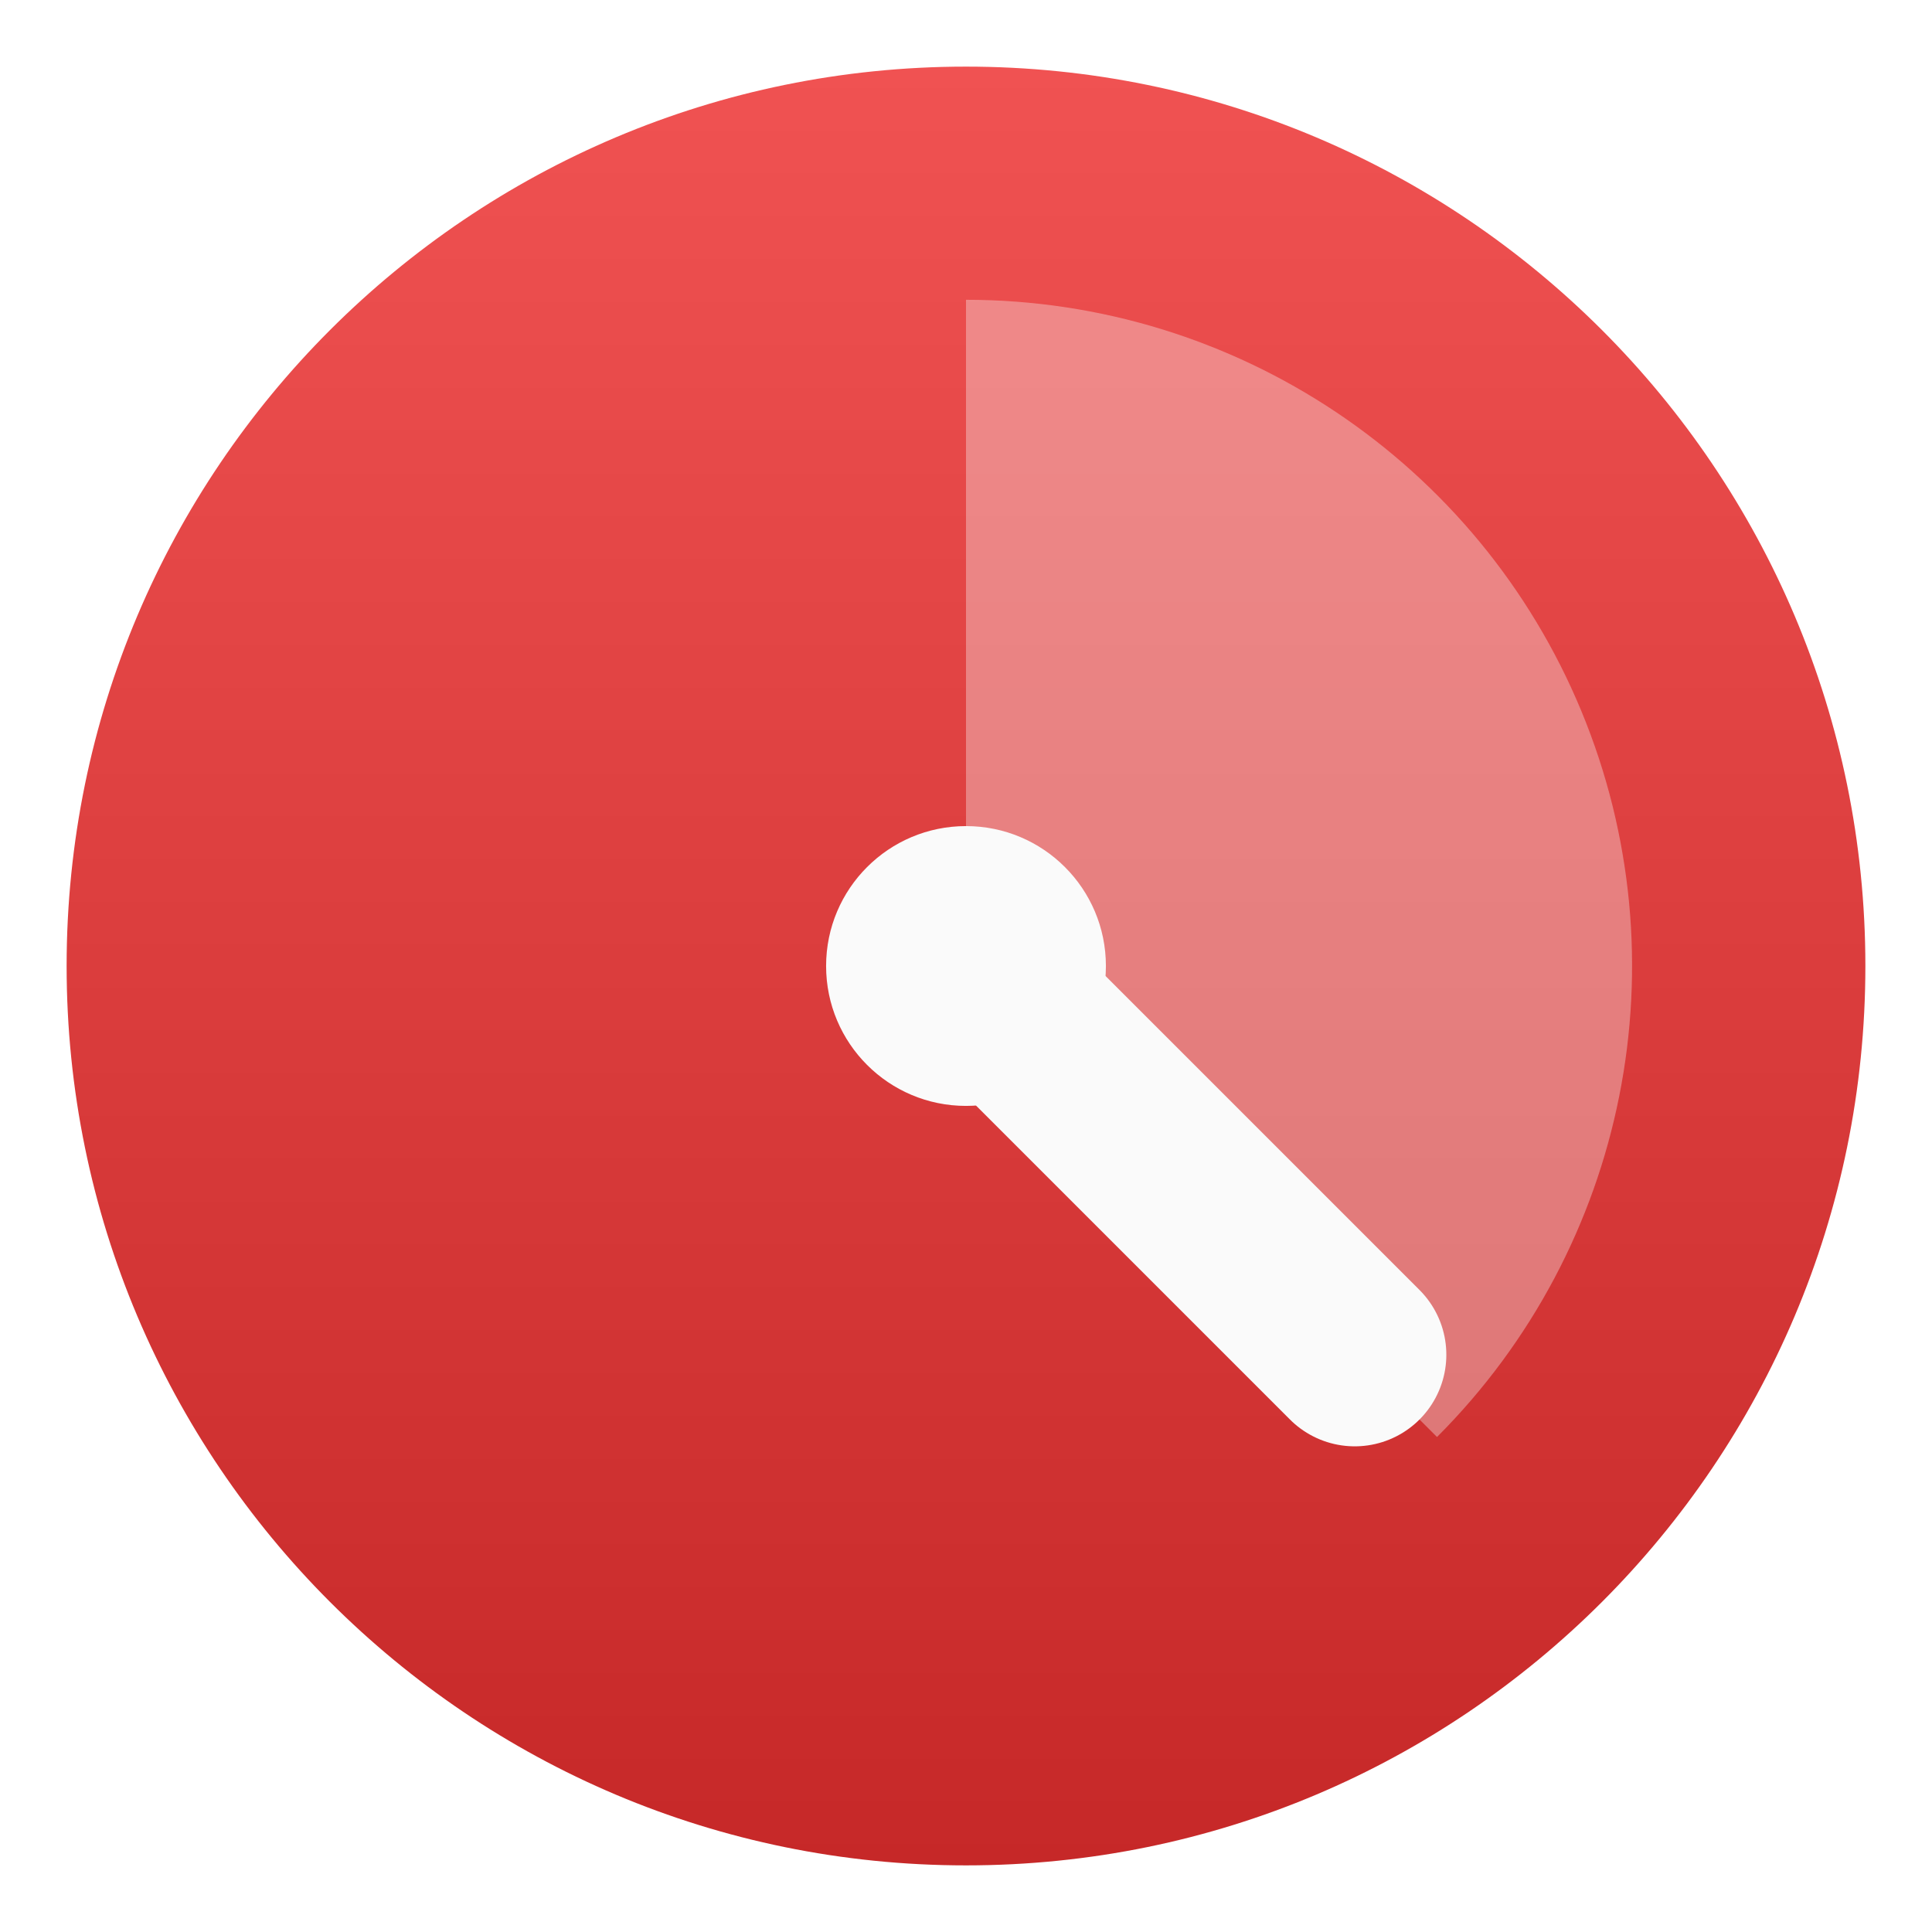
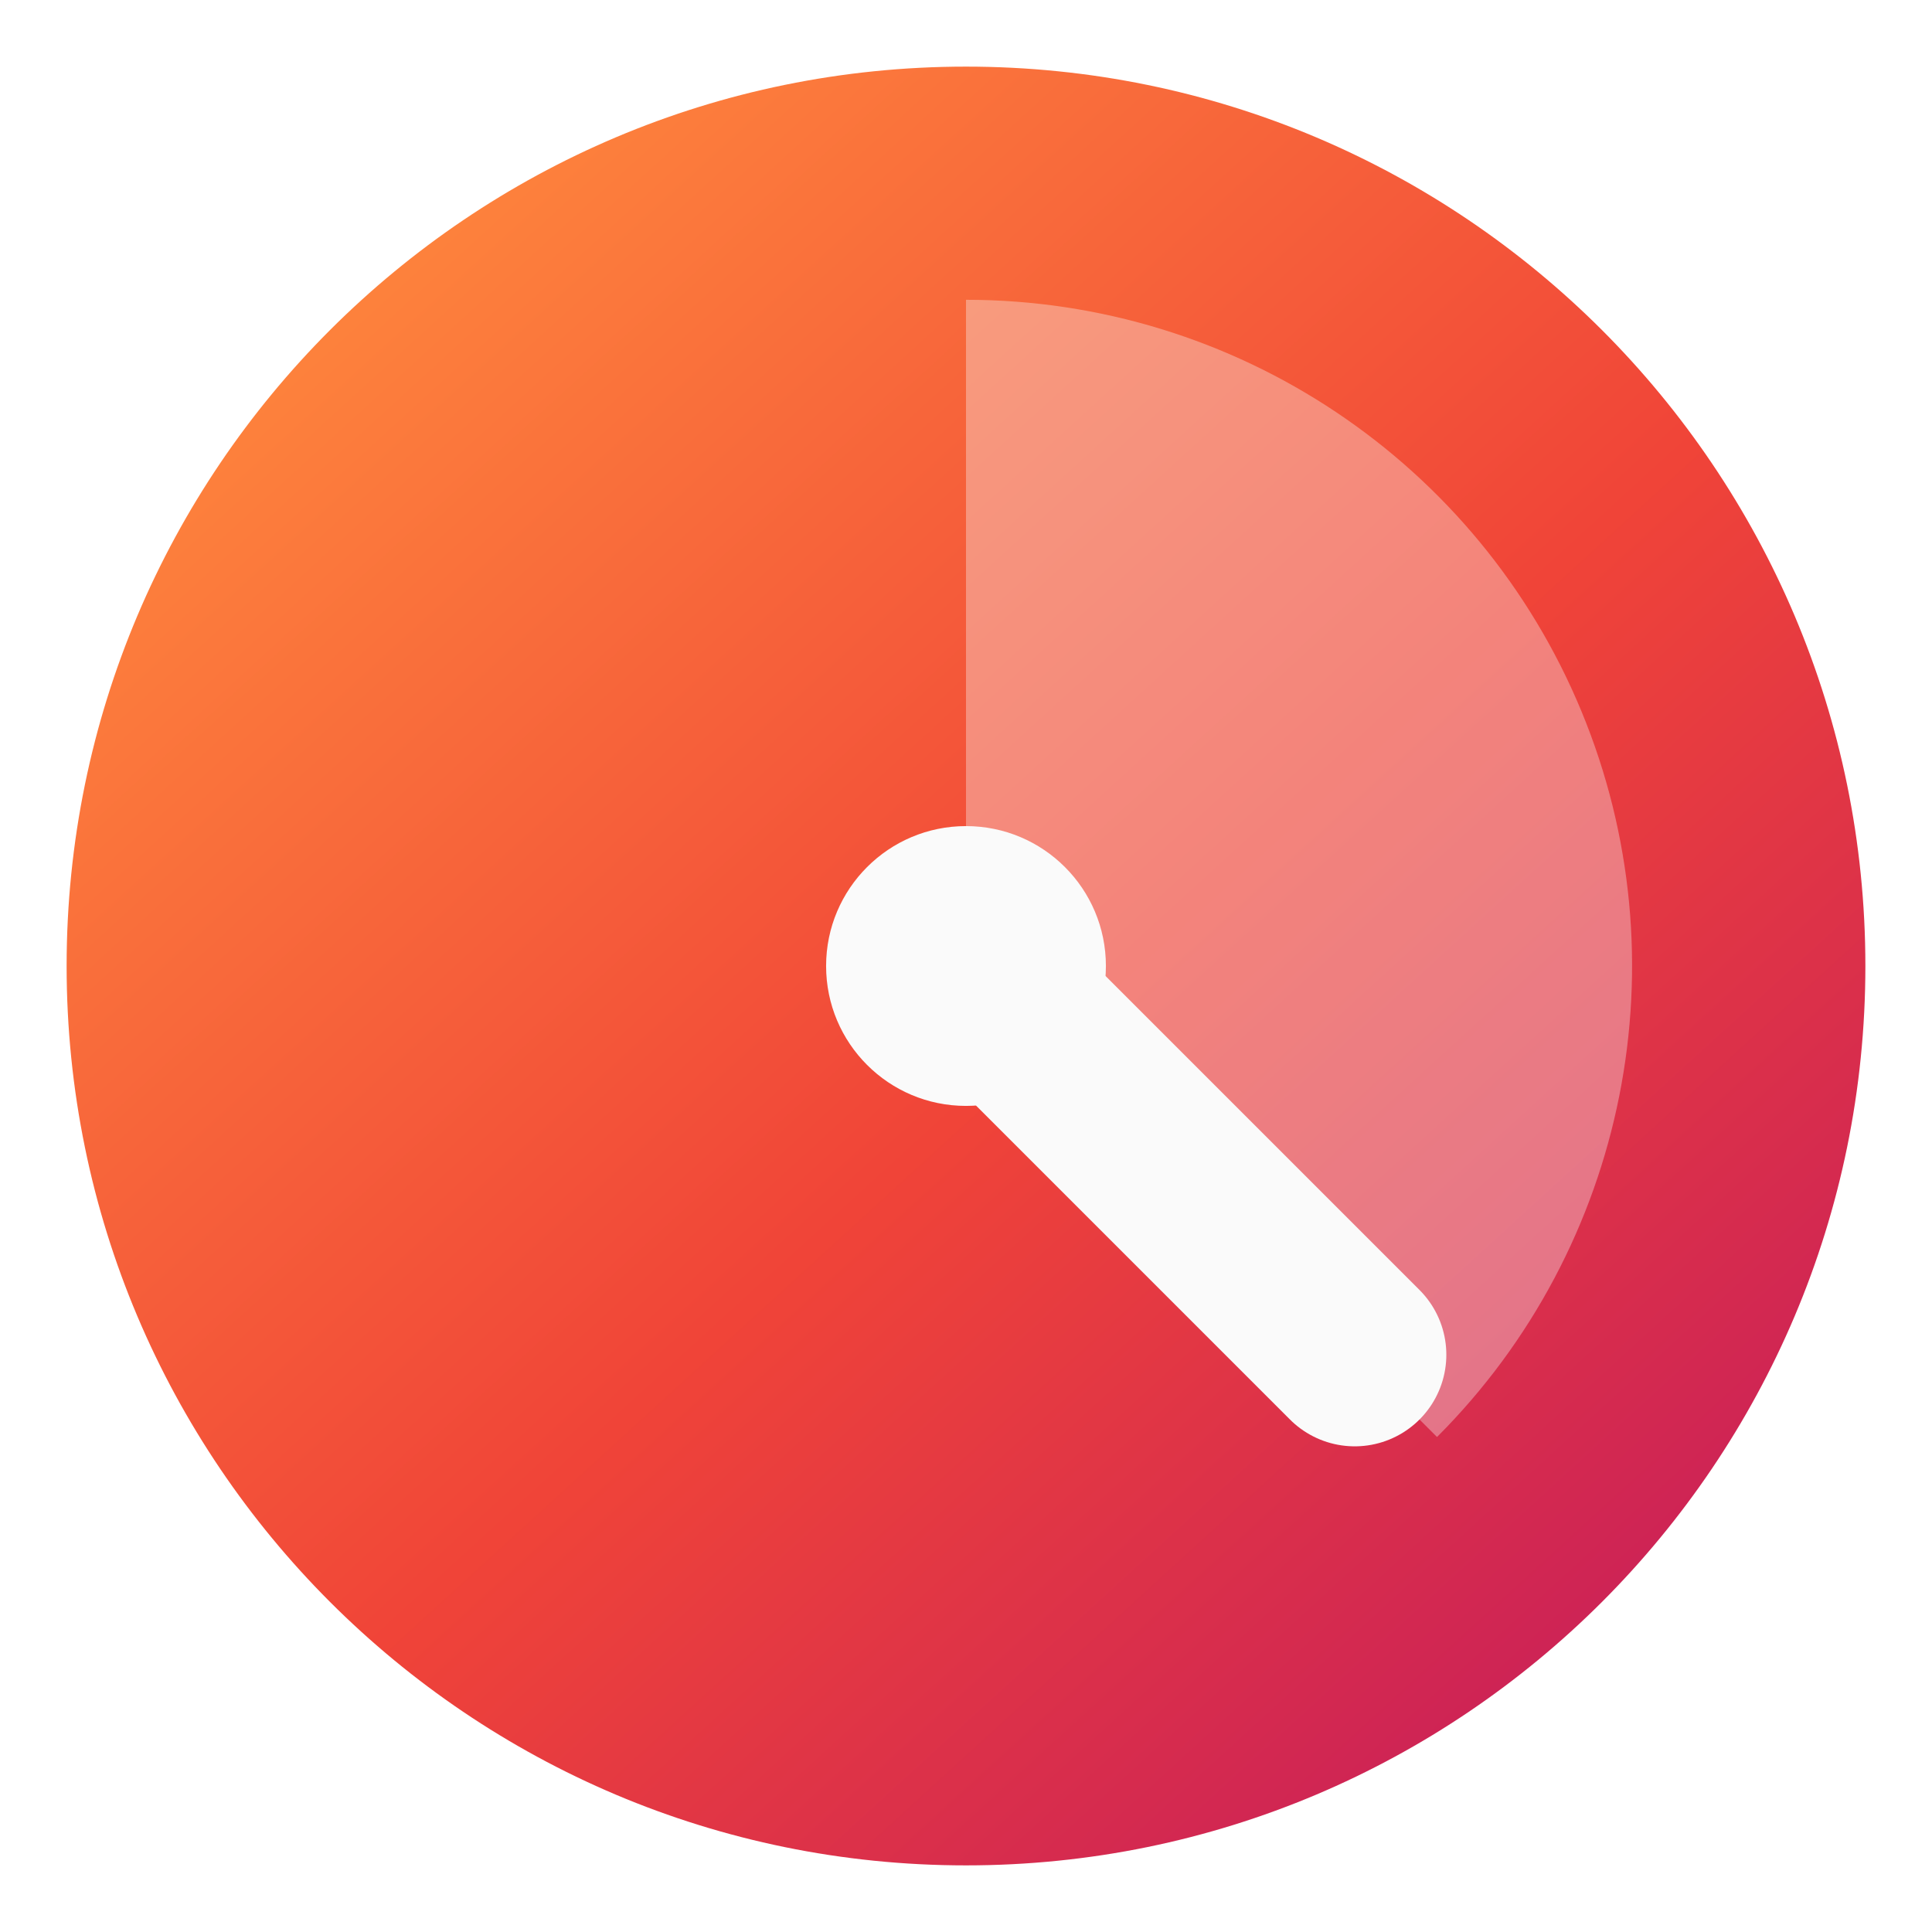
<svg xmlns="http://www.w3.org/2000/svg" width="256" height="256" viewBox="25 25 58 58">
-   <linearGradient id="g0" x1="0" y1="27" x2="0" y2="81" gradientUnits="userSpaceOnUse">
-     <stop offset="0" stop-color="#F05252" />
-     <stop offset="1" stop-color="#C62828" />
+   <linearGradient id="g0" x1="33" y1="31" x2="75" y2="77" gradientUnits="userSpaceOnUse">
+     <stop offset="0" stop-color="#FF8A3D" />
+     <stop offset="0.55" stop-color="#F04438" />
+     <stop offset="1" stop-color="#C81E5A" />
  </linearGradient>
  <path d="M27,54a27,27 0 1,0 54,0a27,27 0 1,0 -54,0z" fill="url(#g0)" />
  <path d="M54,54L54,34A20,20 0 0,1 68.14,68.14z" fill="#FAFAFA" opacity="0.35" />
  <path d="M54,54L65.67,65.67" fill="none" stroke="#FAFAFA" stroke-width="5.5" stroke-linecap="round" />
  <path d="M49.8,54a4.2,4.2 0 1,0 8.4,0a4.2,4.2 0 1,0 -8.4,0z" fill="#FAFAFA" />
</svg>
